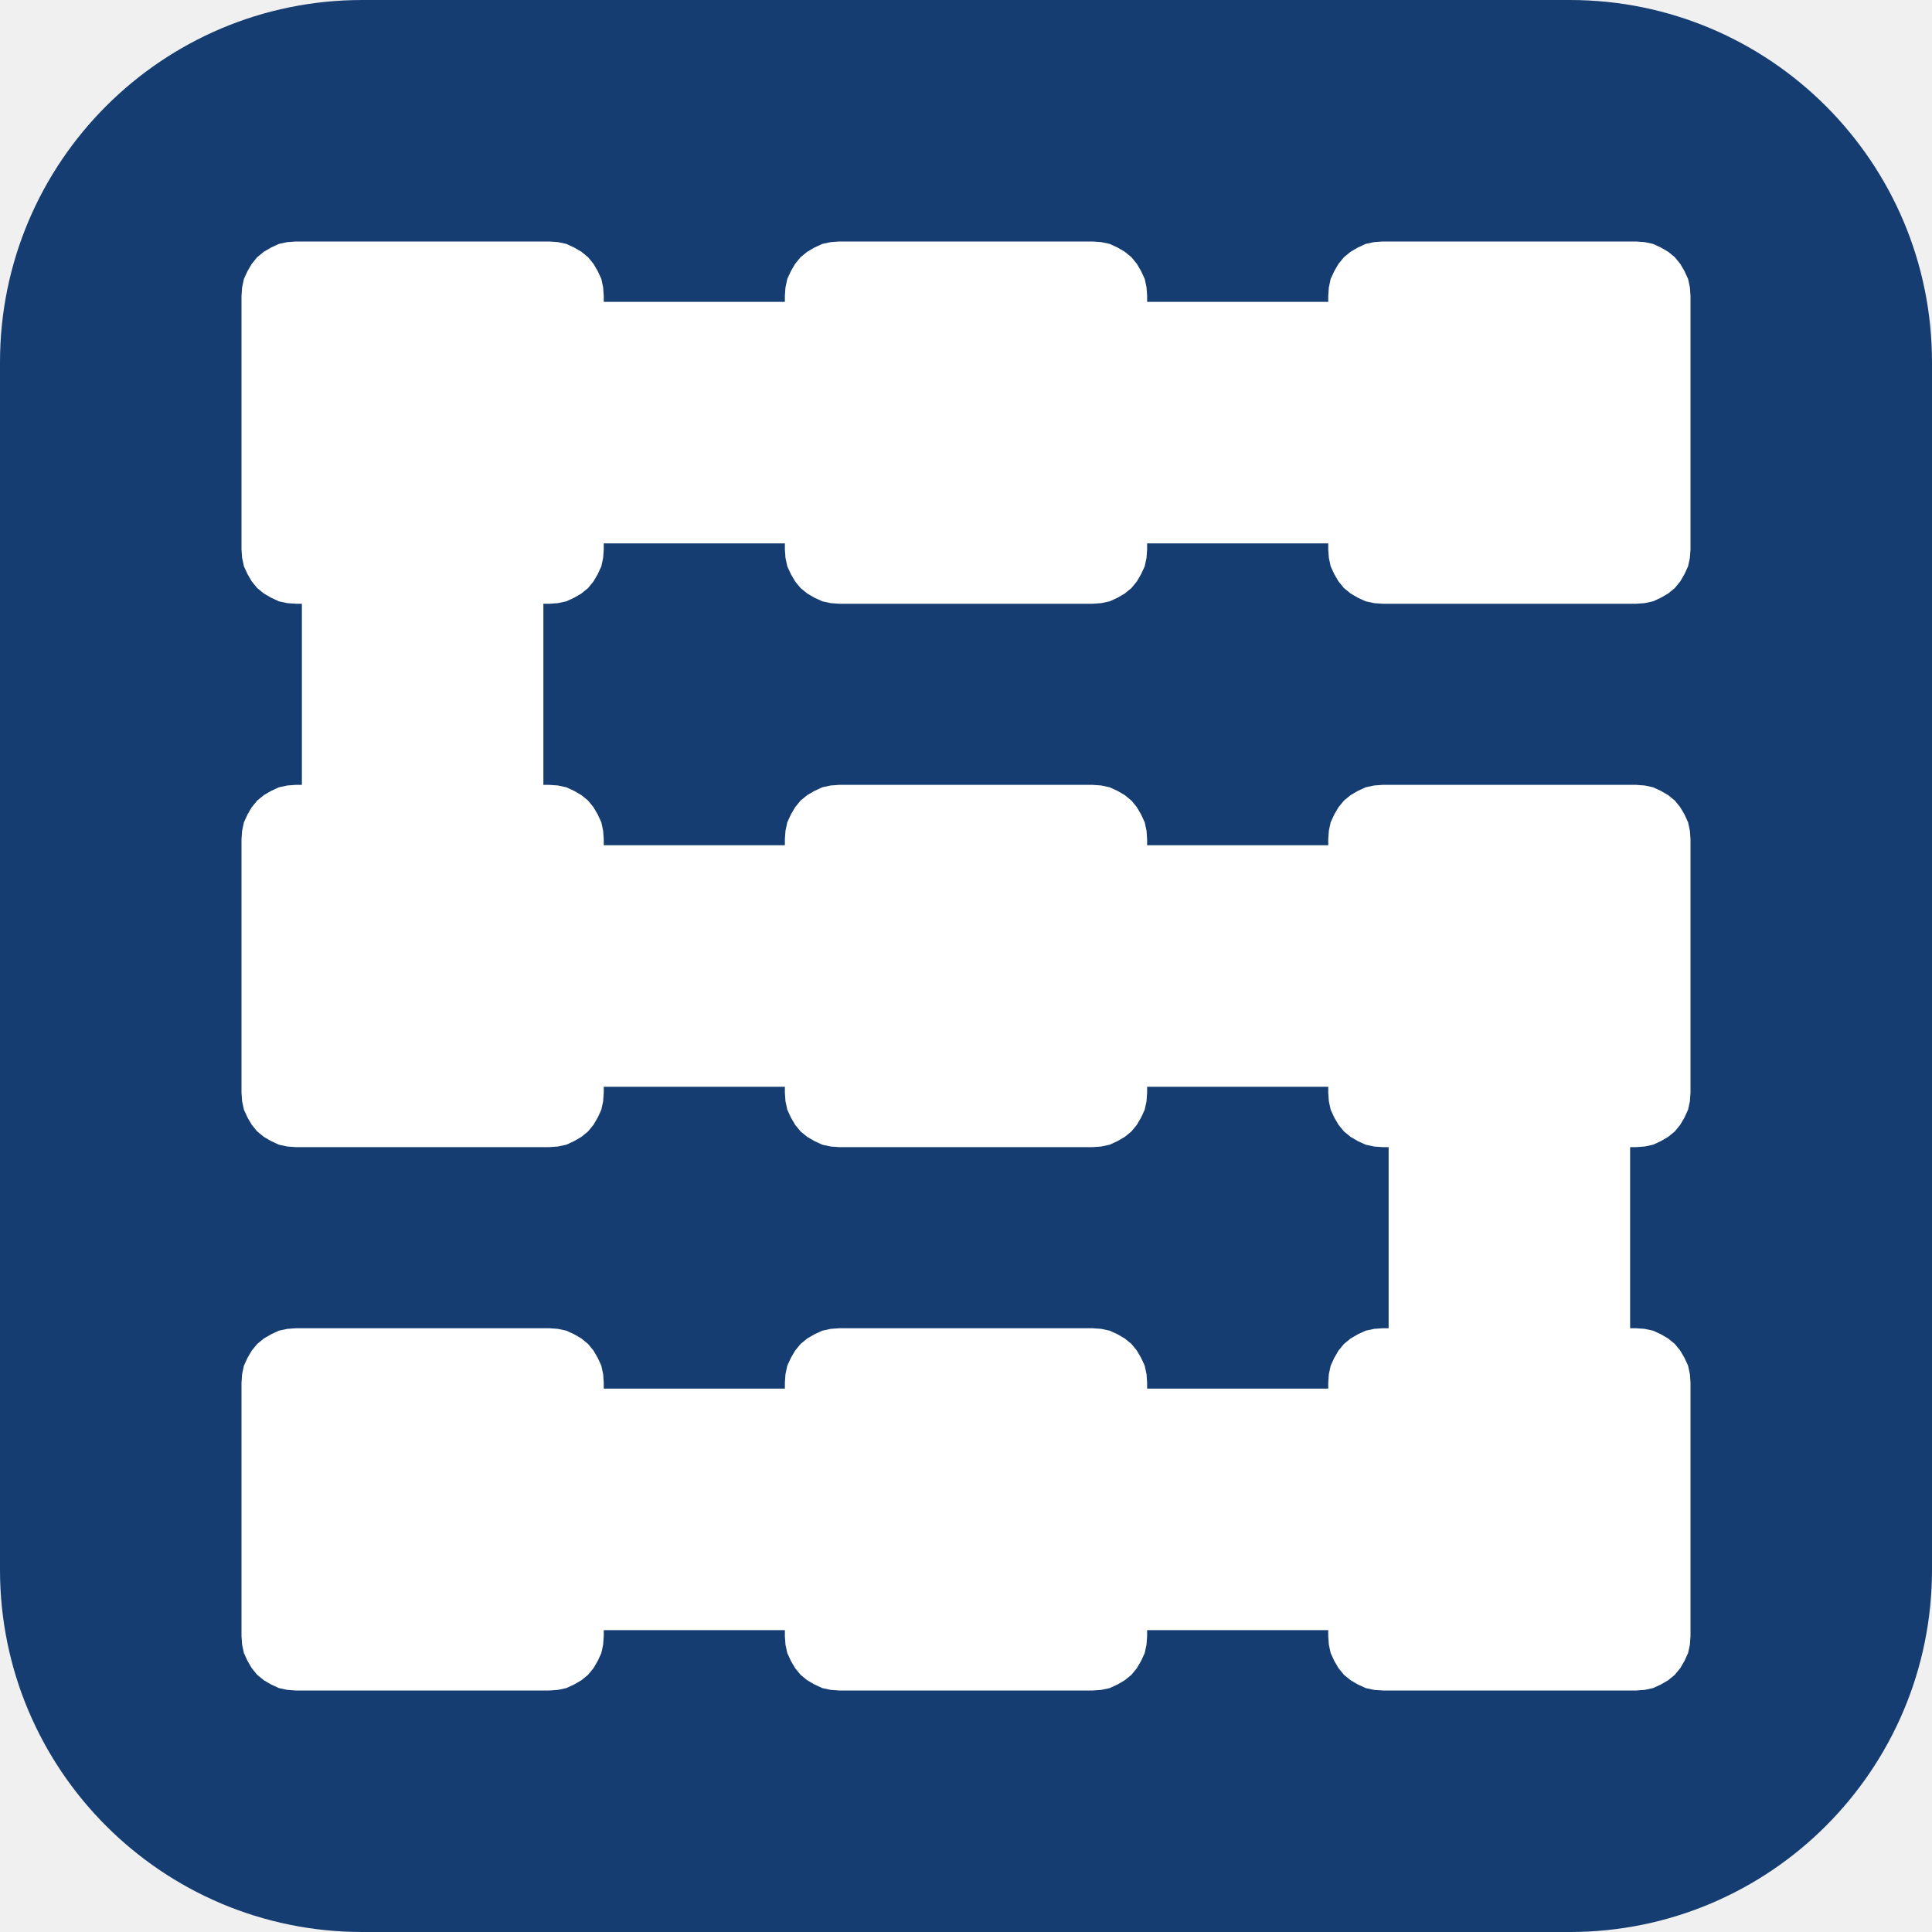
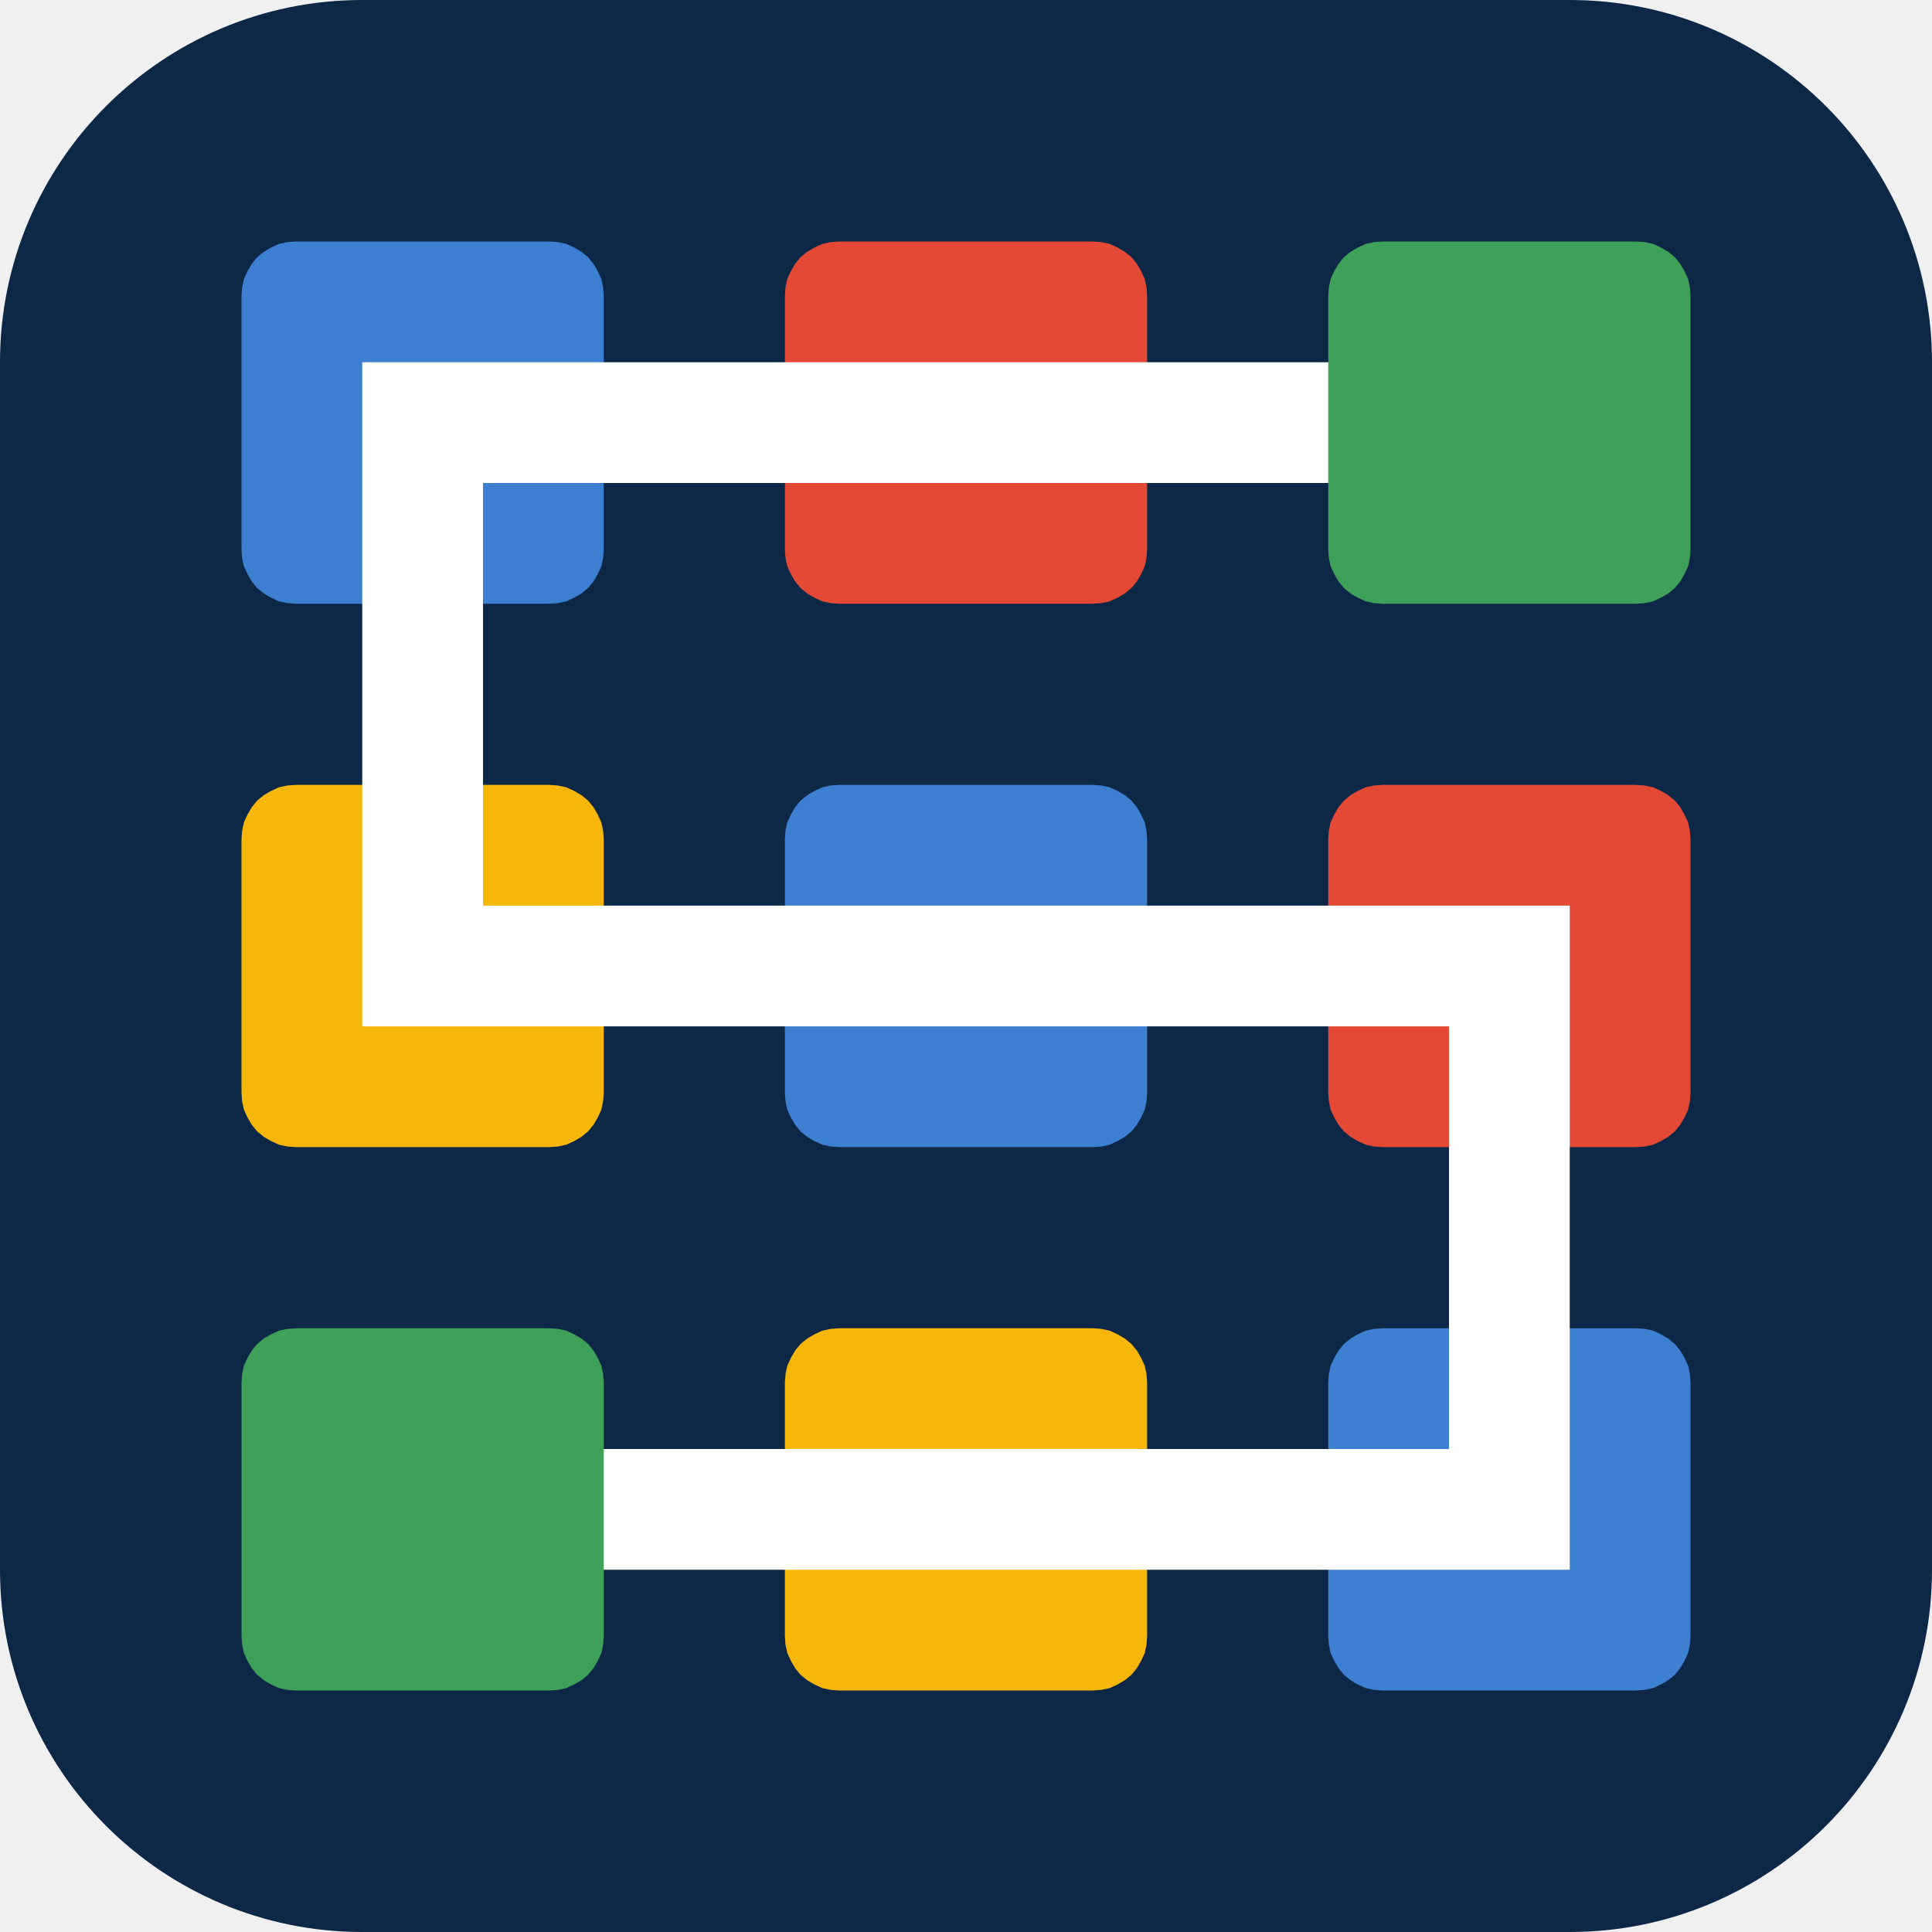
<svg xmlns="http://www.w3.org/2000/svg" viewBox="0 0 32 32">
-   <rect width="32" height="32" rx="6" fill="#153d72" />
-   <path fill="#fff" d="M4.49 4.1L4.37 4.17L4.26 4.26L4.17 4.37L4.1 4.49L4.04 4.62L4.01 4.76L4 4.9L4 9.1L4.01 9.24L4.04 9.38L4.1 9.51L4.17 9.63L4.26 9.74L4.37 9.83L4.49 9.9L4.62 9.96L4.76 9.99L4.9 10L5 10L5 13L4.9 13L4.76 13.01L4.62 13.04L4.49 13.1L4.37 13.17L4.26 13.26L4.17 13.37L4.1 13.49L4.04 13.62L4.01 13.76L4 13.9L4 18.1L4.01 18.24L4.04 18.38L4.1 18.51L4.17 18.63L4.26 18.74L4.37 18.83L4.49 18.9L4.62 18.96L4.76 18.99L4.9 19L9.1 19L9.24 18.99L9.38 18.96L9.51 18.9L9.63 18.83L9.74 18.74L9.83 18.63L9.9 18.51L9.96 18.38L9.99 18.24L10 18.1L10 18L13 18L13 18.1L13.01 18.24L13.04 18.38L13.1 18.51L13.17 18.63L13.26 18.74L13.37 18.83L13.49 18.9L13.62 18.96L13.76 18.99L13.9 19L18.1 19L18.24 18.99L18.38 18.96L18.51 18.9L18.63 18.83L18.74 18.74L18.83 18.63L18.9 18.51L18.96 18.38L18.99 18.24L19 18.1L19 18L22 18L22 18.1L22.01 18.24L22.04 18.38L22.1 18.51L22.17 18.63L22.26 18.74L22.37 18.83L22.49 18.9L22.62 18.96L22.76 18.99L22.9 19L23 19L23 22L22.9 22L22.76 22.01L22.62 22.04L22.49 22.1L22.37 22.17L22.26 22.26L22.17 22.37L22.1 22.49L22.04 22.62L22.01 22.76L22 22.9L22 23L19 23L19 22.9L18.99 22.76L18.96 22.62L18.9 22.49L18.83 22.37L18.74 22.26L18.63 22.17L18.51 22.1L18.38 22.04L18.24 22.01L18.1 22L13.9 22L13.76 22.01L13.62 22.04L13.49 22.1L13.37 22.17L13.26 22.26L13.17 22.37L13.1 22.49L13.04 22.62L13.01 22.76L13 22.9L13 23L10 23L10 22.9L9.99 22.76L9.96 22.62L9.9 22.49L9.83 22.37L9.74 22.26L9.63 22.17L9.51 22.1L9.38 22.04L9.24 22.01L9.1 22L4.9 22L4.76 22.01L4.62 22.04L4.49 22.1L4.37 22.17L4.26 22.26L4.17 22.37L4.1 22.49L4.04 22.62L4.01 22.76L4 22.9L4 27.1L4.01 27.24L4.04 27.38L4.1 27.51L4.17 27.63L4.26 27.74L4.37 27.83L4.49 27.9L4.62 27.96L4.76 27.99L4.9 28L9.1 28L9.24 27.99L9.38 27.96L9.51 27.9L9.63 27.83L9.74 27.74L9.83 27.63L9.9 27.51L9.96 27.38L9.99 27.24L10 27.1L10 27L13 27L13 27.1L13.01 27.24L13.04 27.38L13.1 27.51L13.17 27.63L13.26 27.74L13.37 27.83L13.49 27.9L13.62 27.96L13.76 27.99L13.9 28L18.1 28L18.24 27.99L18.38 27.96L18.51 27.9L18.63 27.83L18.74 27.74L18.83 27.63L18.9 27.51L18.96 27.38L18.99 27.24L19 27.1L19 27L22 27L22 27.1L22.01 27.24L22.04 27.38L22.1 27.51L22.17 27.63L22.26 27.74L22.37 27.83L22.49 27.9L22.62 27.96L22.76 27.99L22.9 28L27.1 28L27.24 27.99L27.38 27.96L27.51 27.9L27.63 27.83L27.74 27.74L27.83 27.63L27.9 27.51L27.96 27.38L27.99 27.24L28 27.1L28 22.9L27.99 22.76L27.96 22.62L27.9 22.49L27.83 22.37L27.74 22.26L27.63 22.17L27.51 22.1L27.38 22.04L27.24 22.01L27.1 22L27 22L27 19L27.1 19L27.24 18.99L27.38 18.96L27.51 18.9L27.63 18.83L27.74 18.74L27.83 18.63L27.9 18.51L27.96 18.38L27.99 18.24L28 18.1L28 13.9L27.99 13.76L27.96 13.62L27.9 13.49L27.83 13.37L27.74 13.26L27.63 13.17L27.51 13.1L27.38 13.04L27.24 13.01L27.1 13L22.9 13L22.76 13.01L22.62 13.04L22.49 13.1L22.37 13.17L22.26 13.26L22.17 13.37L22.1 13.49L22.04 13.62L22.01 13.76L22 13.9L22 14L19 14L19 13.9L18.99 13.76L18.96 13.62L18.9 13.49L18.83 13.37L18.74 13.26L18.63 13.17L18.51 13.1L18.38 13.04L18.24 13.01L18.1 13L13.9 13L13.76 13.01L13.62 13.04L13.49 13.1L13.37 13.17L13.26 13.26L13.17 13.37L13.1 13.49L13.04 13.62L13.01 13.76L13 13.9L13 14L10 14L10 13.9L9.99 13.76L9.96 13.62L9.9 13.49L9.83 13.37L9.74 13.26L9.63 13.17L9.51 13.1L9.38 13.04L9.24 13.01L9.1 13L9 13L9 10L9.1 10L9.24 9.99L9.38 9.96L9.51 9.9L9.63 9.83L9.74 9.74L9.83 9.63L9.9 9.51L9.96 9.38L9.99 9.24L10 9.1L10 9L13 9L13 9.1L13.01 9.24L13.04 9.38L13.1 9.51L13.17 9.63L13.26 9.74L13.37 9.83L13.49 9.9L13.62 9.96L13.76 9.99L13.9 10L18.1 10L18.24 9.99L18.38 9.96L18.51 9.9L18.63 9.83L18.74 9.74L18.83 9.63L18.9 9.51L18.96 9.38L18.99 9.24L19 9.1L19 9L22 9L22 9.1L22.01 9.24L22.04 9.38L22.1 9.51L22.17 9.63L22.26 9.74L22.37 9.83L22.49 9.9L22.62 9.96L22.76 9.99L22.9 10L27.1 10L27.24 9.99L27.38 9.96L27.51 9.9L27.63 9.83L27.74 9.74L27.83 9.63L27.9 9.51L27.96 9.38L27.99 9.24L28 9.1L28 4.9L27.99 4.76L27.96 4.62L27.9 4.49L27.83 4.37L27.74 4.26L27.63 4.17L27.51 4.1L27.38 4.04L27.24 4.01L27.1 4L22.9 4L22.76 4.01L22.62 4.04L22.49 4.1L22.37 4.17L22.26 4.26L22.17 4.37L22.1 4.49L22.04 4.62L22.01 4.76L22 4.9L22 5L19 5L19 4.9L18.99 4.76L18.96 4.62L18.9 4.49L18.83 4.37L18.74 4.26L18.63 4.17L18.51 4.1L18.38 4.04L18.24 4.01L18.1 4L13.9 4L13.76 4.01L13.62 4.04L13.49 4.1L13.37 4.17L13.26 4.26L13.17 4.37L13.1 4.49L13.04 4.62L13.01 4.76L13 4.9L13 5L10 5L10 4.9L9.99 4.76L9.96 4.62L9.9 4.49L9.83 4.37L9.74 4.26L9.63 4.17L9.51 4.1L9.38 4.04L9.24 4.01L9.1 4L4.9 4L4.76 4.01L4.62 4.04Z" />
+   <rect width="32" height="32" rx="6" fill="#0d2747" />
+   <path fill="#3d7fd0" d="M9.1 4L4.9 4L4.76 4.01L4.62 4.04L4.49 4.1L4.37 4.17L4.26 4.26L4.17 4.37L4.1 4.49L4.04 4.62L4.01 4.76L4 4.9L4 9.1L4.01 9.24L4.04 9.38L4.1 9.51L4.17 9.63L4.26 9.74L4.37 9.83L4.49 9.9L4.62 9.96L4.76 9.99L4.9 10L9.1 10L9.24 9.99L9.38 9.96L9.51 9.9L9.63 9.83L9.74 9.74L9.83 9.63L9.9 9.51L9.96 9.38L9.99 9.24L10 9.1L10 4.9L9.99 4.76L9.96 4.62L9.9 4.49L9.83 4.37L9.74 4.26L9.63 4.17L9.51 4.1L9.38 4.04L9.24 4.01Z" />
+   <path fill="#e44936" d="M18.1 4L13.9 4L13.76 4.01L13.62 4.04L13.49 4.1L13.37 4.17L13.26 4.26L13.17 4.37L13.1 4.49L13.04 4.62L13.01 4.76L13 4.9L13 9.1L13.01 9.24L13.04 9.38L13.1 9.51L13.17 9.63L13.26 9.74L13.37 9.83L13.49 9.9L13.62 9.96L13.76 9.99L13.9 10L18.1 10L18.24 9.99L18.38 9.96L18.51 9.9L18.63 9.83L18.74 9.74L18.83 9.63L18.9 9.51L18.96 9.38L18.99 9.24L19 9.1L19 4.9L18.99 4.76L18.96 4.62L18.9 4.49L18.83 4.37L18.74 4.26L18.63 4.17L18.51 4.1L18.38 4.04L18.24 4.01Z" />
+   <path fill="#f6b70a" d="M9.1 13L4.9 13L4.76 13.01L4.62 13.04L4.49 13.1L4.37 13.17L4.26 13.26L4.17 13.37L4.1 13.49L4.04 13.62L4.01 13.76L4 13.9L4 18.1L4.01 18.24L4.04 18.38L4.1 18.51L4.17 18.63L4.26 18.74L4.37 18.83L4.49 18.9L4.62 18.96L4.76 18.99L4.9 19L9.1 19L9.24 18.99L9.38 18.96L9.51 18.9L9.63 18.83L9.74 18.74L9.83 18.63L9.9 18.51L9.96 18.38L9.99 18.24L10 18.1L10 13.9L9.99 13.76L9.96 13.62L9.9 13.49L9.83 13.37L9.74 13.26L9.63 13.17L9.51 13.1L9.38 13.04L9.24 13.01Z" />
+   <path fill="#3d7fd0" d="M18.1 13L13.9 13L13.76 13.01L13.62 13.04L13.49 13.1L13.37 13.17L13.26 13.26L13.17 13.37L13.1 13.49L13.04 13.62L13.01 13.76L13 13.9L13 18.1L13.01 18.24L13.04 18.38L13.1 18.51L13.17 18.63L13.26 18.74L13.37 18.83L13.49 18.9L13.62 18.96L13.76 18.99L13.9 19L18.1 19L18.24 18.99L18.38 18.96L18.51 18.9L18.63 18.83L18.74 18.74L18.83 18.63L18.9 18.51L18.96 18.38L18.99 18.24L19 18.1L19 13.9L18.99 13.76L18.96 13.62L18.9 13.49L18.83 13.37L18.74 13.26L18.63 13.17L18.51 13.1L18.38 13.04L18.24 13.01Z" />
+   <path fill="#e44936" d="M27.1 13L22.9 13L22.76 13.01L22.62 13.04L22.49 13.1L22.37 13.17L22.26 13.26L22.17 13.37L22.1 13.49L22.04 13.62L22.01 13.76L22 13.9L22 18.1L22.01 18.24L22.04 18.38L22.1 18.51L22.17 18.63L22.26 18.74L22.37 18.83L22.49 18.9L22.62 18.96L22.76 18.99L22.9 19L27.1 19L27.24 18.99L27.38 18.96L27.51 18.9L27.63 18.83L27.74 18.74L27.83 18.63L27.9 18.51L27.96 18.38L27.99 18.24L28 18.1L28 13.9L27.99 13.76L27.96 13.62L27.9 13.49L27.83 13.37L27.74 13.26L27.63 13.17L27.51 13.1L27.38 13.04L27.24 13.01Z" />
+   <path fill="#f6b70a" d="M18.1 22L13.9 22L13.76 22.01L13.62 22.04L13.49 22.1L13.37 22.17L13.26 22.26L13.17 22.37L13.1 22.49L13.04 22.62L13.01 22.76L13 22.9L13 27.1L13.01 27.24L13.04 27.38L13.1 27.51L13.17 27.63L13.26 27.74L13.37 27.83L13.49 27.9L13.62 27.96L13.76 27.99L13.9 28L18.1 28L18.24 27.99L18.38 27.96L18.51 27.9L18.63 27.83L18.74 27.74L18.83 27.63L18.9 27.51L18.96 27.38L18.99 27.24L19 27.1L19 22.9L18.99 22.76L18.96 22.62L18.9 22.49L18.83 22.37L18.74 22.26L18.63 22.17L18.51 22.1L18.38 22.04L18.24 22.01Z" />
+   <path fill="#3d7fd0" d="M27.1 22L22.9 22L22.76 22.01L22.62 22.04L22.49 22.1L22.37 22.17L22.26 22.26L22.17 22.37L22.1 22.49L22.04 22.62L22.01 22.76L22 22.9L22 27.1L22.01 27.24L22.04 27.38L22.1 27.51L22.17 27.63L22.26 27.74L22.37 27.83L22.49 27.9L22.62 27.96L22.76 27.99L22.9 28L27.1 28L27.24 27.99L27.38 27.96L27.51 27.9L27.63 27.83L27.74 27.74L27.83 27.63L27.9 27.51L27.96 27.38L27.99 27.24L28 27.1L28 22.9L27.99 22.76L27.96 22.62L27.9 22.49L27.83 22.37L27.74 22.26L27.63 22.17L27.51 22.1L27.38 22.04L27.24 22.01Z" />
+   <path fill="#ffffff" d="M6 6L6 8L6 15L6 17L8 17L24 17L24 24L8.5 24L8.5 26L24 26L26 26L26 24L26 17L26 15L24 15L8 15L8 8L23.5 8L23.5 6L8 6Z" />
+   <path fill="#3ea059" d="M9.1 22L4.9 22L4.76 22.01L4.62 22.04L4.49 22.1L4.37 22.17L4.26 22.26L4.17 22.37L4.1 22.49L4.04 22.62L4.01 22.76L4 22.9L4 27.1L4.01 27.24L4.04 27.38L4.1 27.51L4.17 27.63L4.26 27.74L4.37 27.83L4.49 27.9L4.62 27.96L4.76 27.99L4.9 28L9.1 28L9.24 27.99L9.38 27.96L9.51 27.9L9.63 27.83L9.74 27.74L9.83 27.63L9.9 27.51L9.96 27.38L9.99 27.24L10 27.1L10 22.9L9.99 22.76L9.96 22.62L9.9 22.49L9.83 22.37L9.74 22.26L9.63 22.17L9.51 22.1L9.38 22.04L9.24 22.01Z" />
+   <path fill="#3ea059" d="M27.1 4L22.9 4L22.76 4.01L22.62 4.04L22.49 4.1L22.37 4.17L22.26 4.26L22.17 4.37L22.1 4.49L22.04 4.62L22.01 4.76L22 4.9L22 9.1L22.01 9.24L22.04 9.38L22.1 9.51L22.17 9.63L22.26 9.74L22.37 9.83L22.49 9.9L22.62 9.96L22.76 9.99L22.9 10L27.1 10L27.24 9.99L27.38 9.96L27.51 9.9L27.63 9.83L27.74 9.74L27.83 9.63L27.9 9.51L27.96 9.38L27.99 9.24L28 9.1L28 4.9L27.99 4.76L27.96 4.62L27.9 4.49L27.83 4.37L27.74 4.26L27.63 4.17L27.51 4.1L27.38 4.04L27.24 4.01Z" />
</svg>
